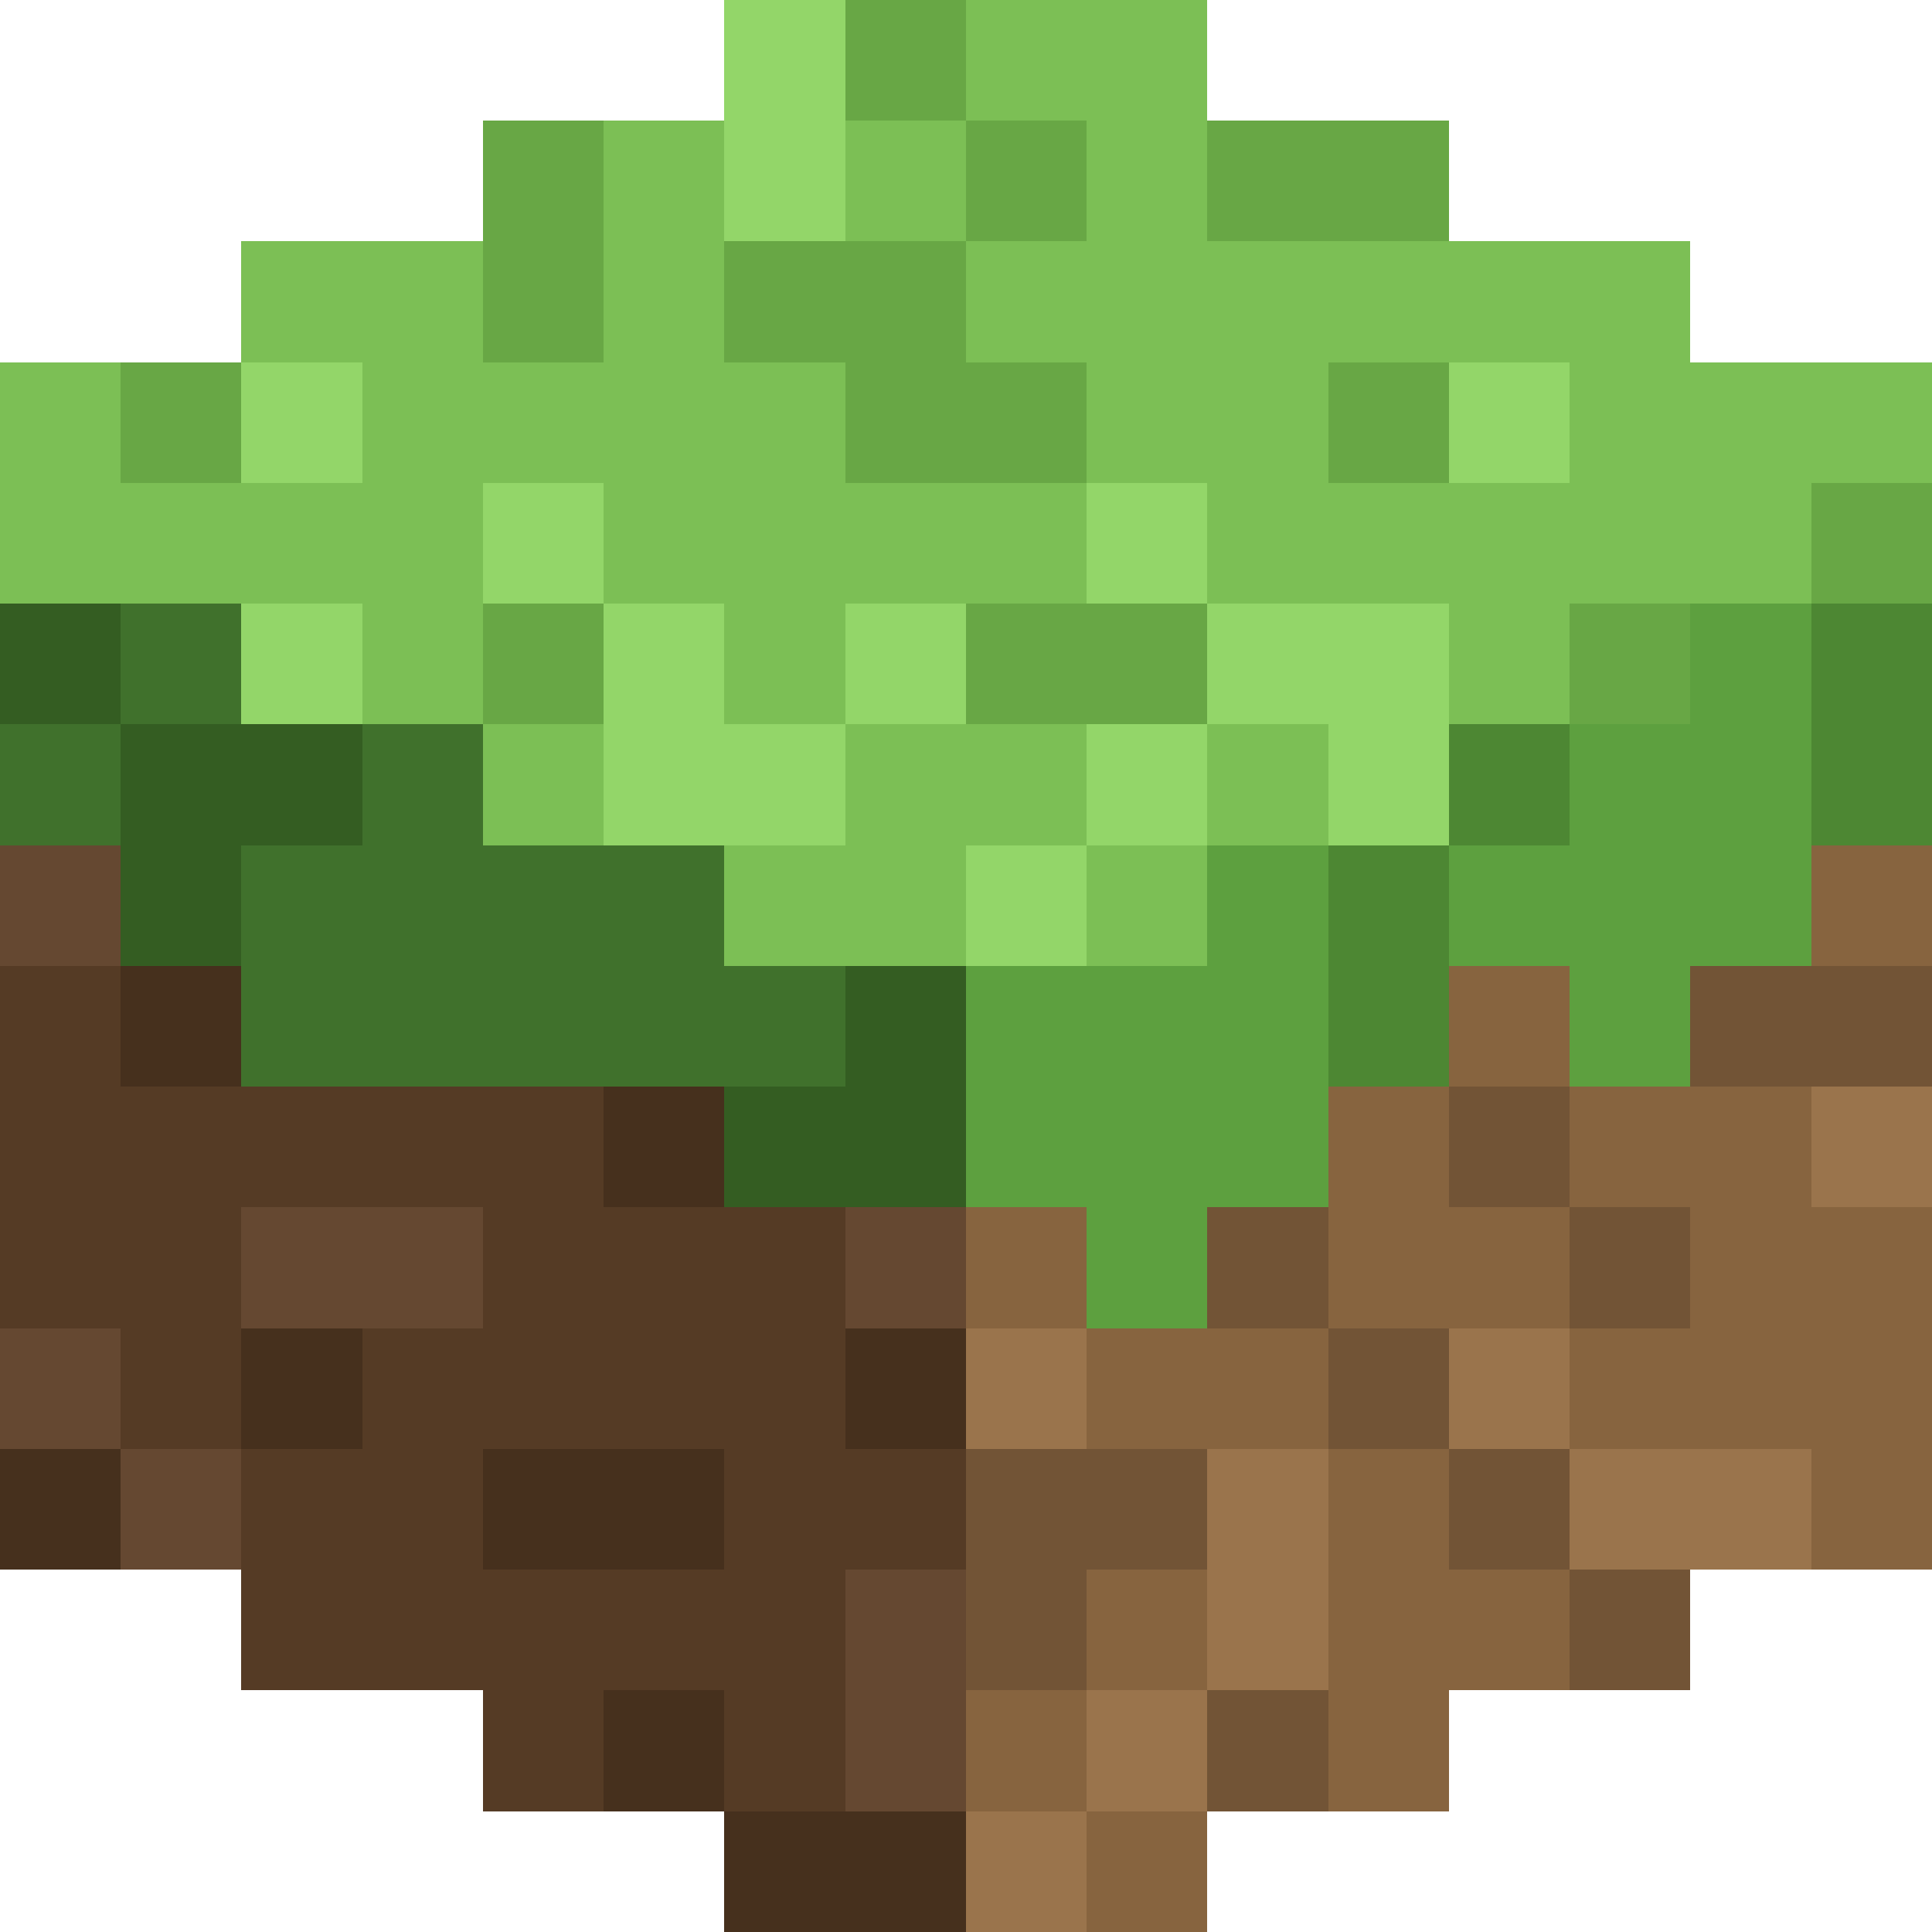
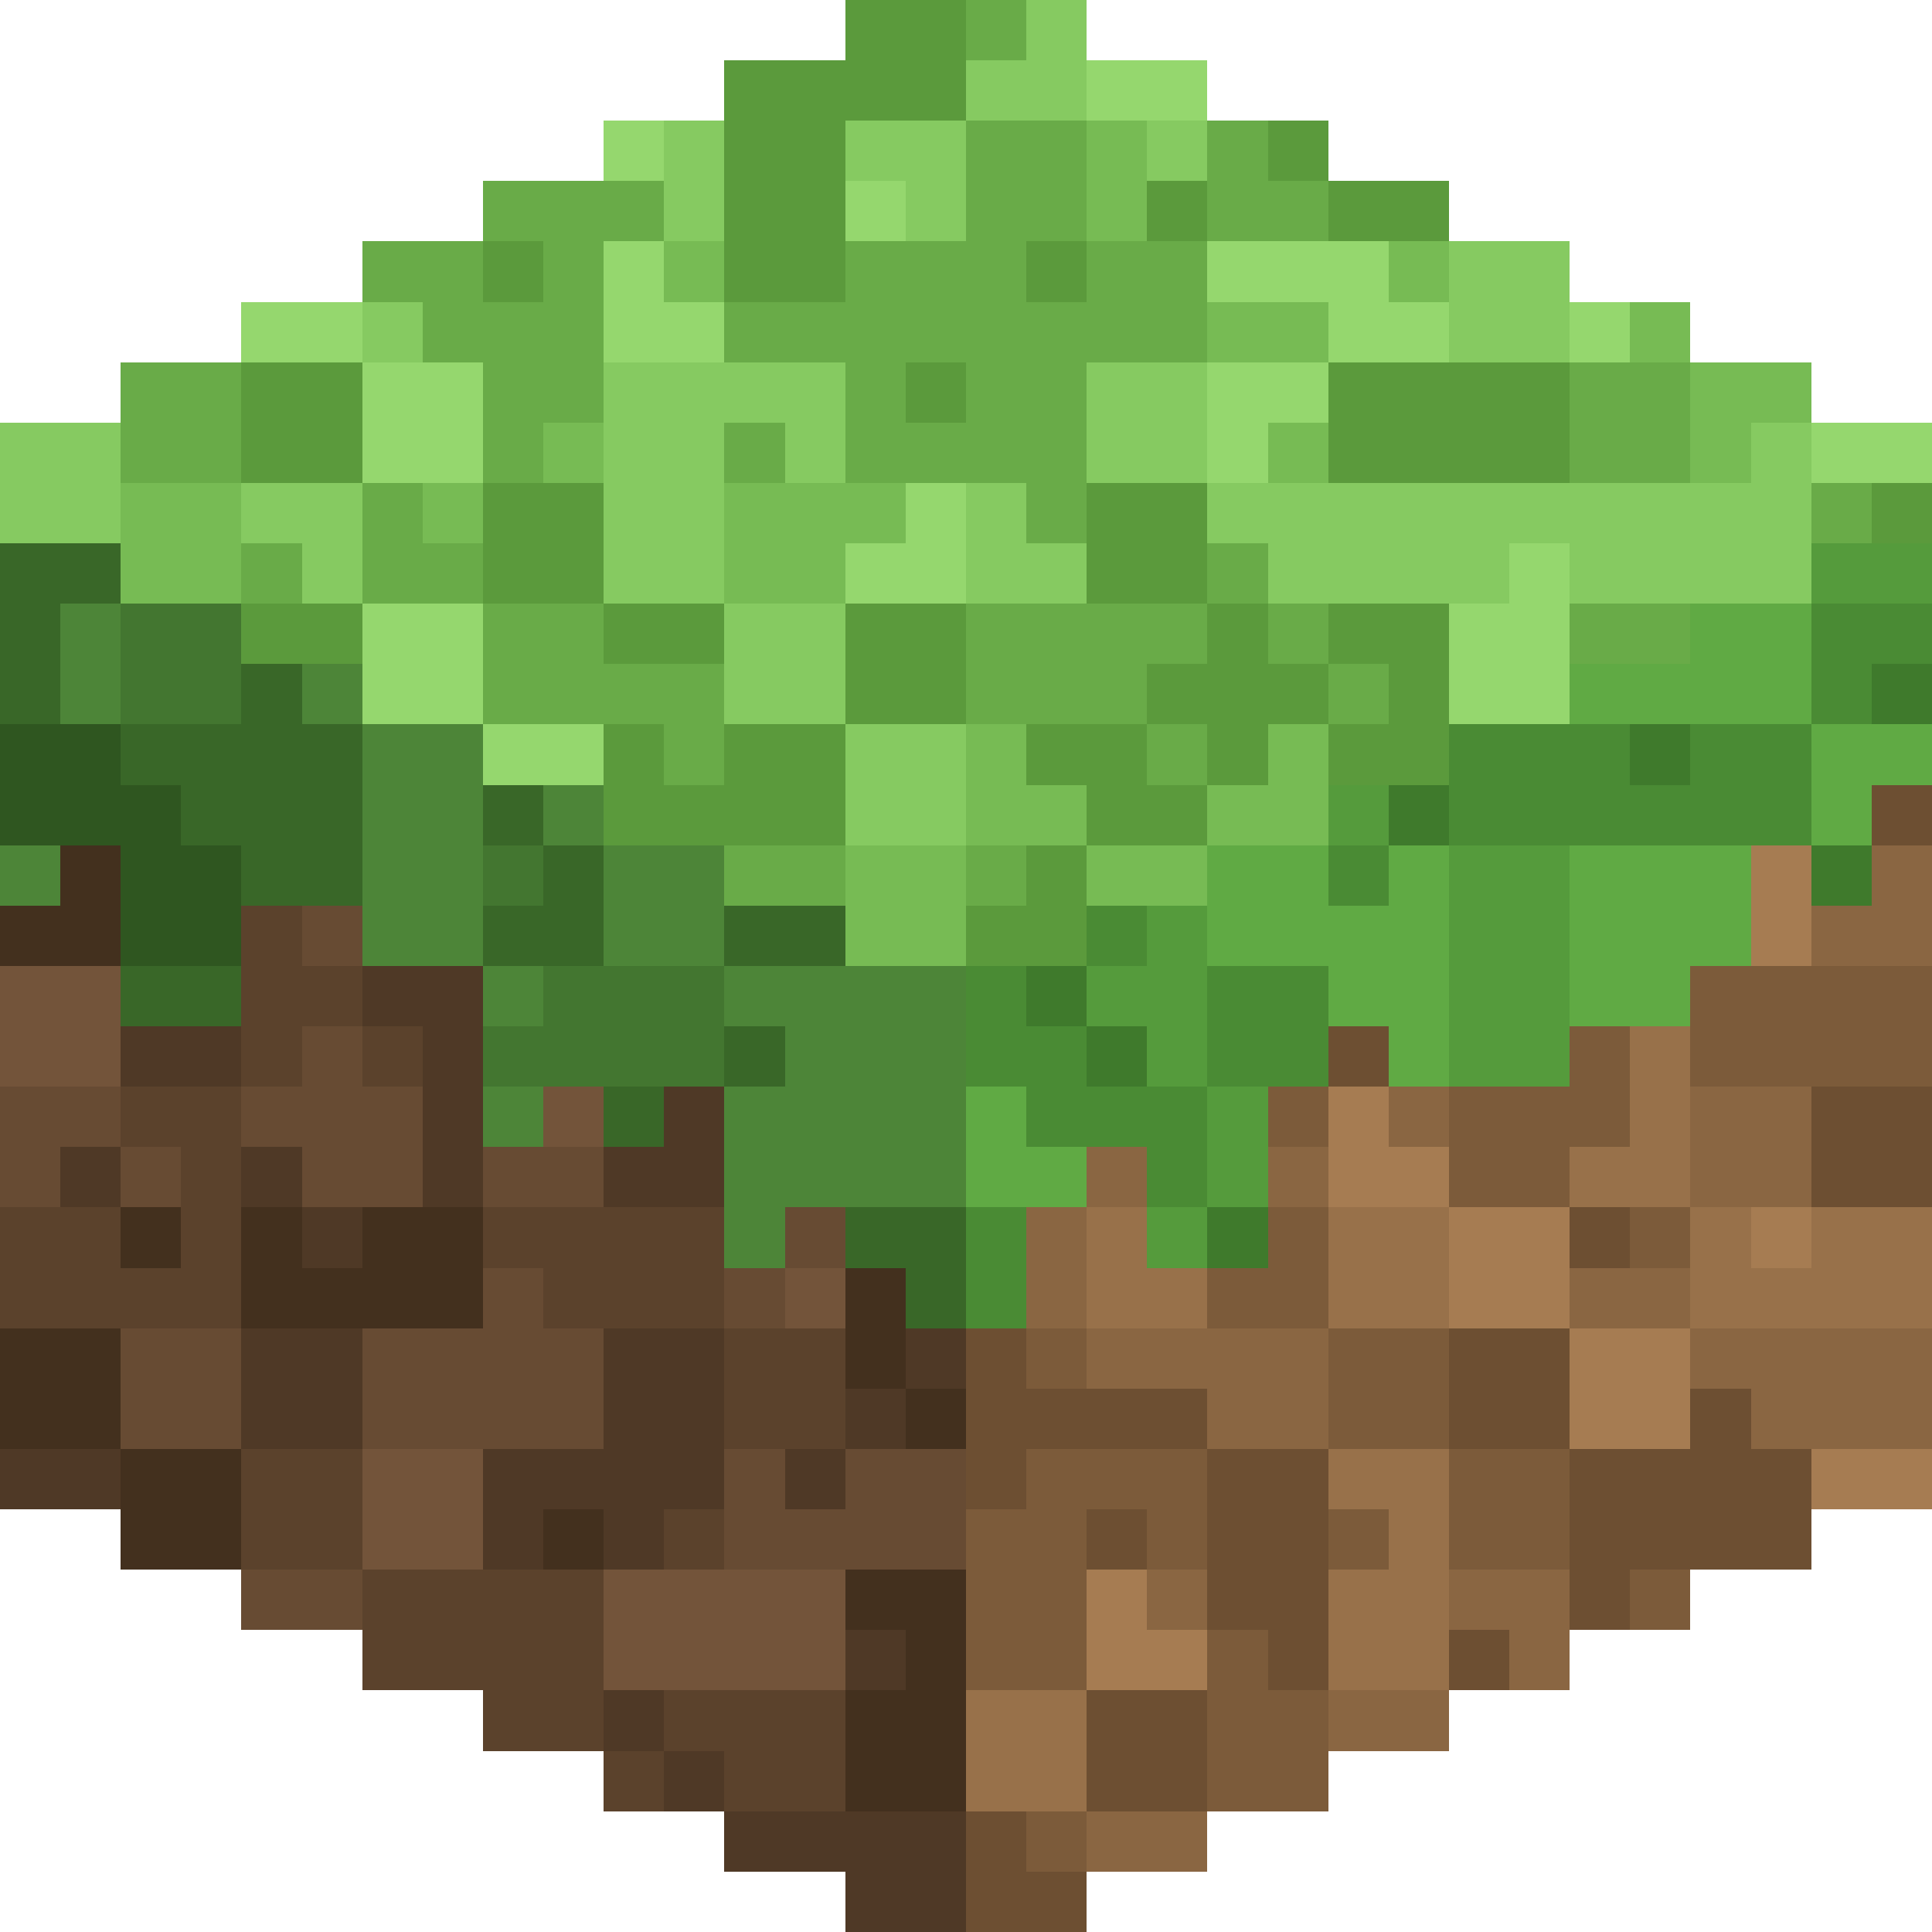
- <svg xmlns="http://www.w3.org/2000/svg" viewBox="0 0 16 16" width="16" height="16" shape-rendering="crispEdges" role="img">
-   <path fill="#7cbf55" d="M0 3h1v2h-1zM1 4h1v1h-1zM2 2h1v1h-1zM2 4h1v1h-1zM3 2h1v4h-1zM4 3h1v1h-1zM4 6h1v1h-1zM5 1h1v4h-1zM6 3h1v3h-1zM6 7h1v1h-1zM7 1h1v1h-1zM7 4h1v1h-1zM7 6h1v2h-1zM8 0h1v1h-1zM8 2h1v1h-1zM8 4h1v1h-1zM8 6h1v1h-1zM9 0h1v4h-1zM9 7h1v1h-1zM10 2h1v3h-1zM10 6h1v1h-1zM11 2h1v1h-1zM11 4h1v1h-1zM12 2h1v1h-1zM12 4h1v2h-1zM13 2h1v3h-1zM14 3h1v2h-1zM15 3h1v1h-1z" />
-   <path fill="#87643f" d="M8 10h1v1h-1zM8 14h1v1h-1zM9 11h1v1h-1zM9 13h1v1h-1zM9 15h1v1h-1zM10 11h1v1h-1zM11 9h1v2h-1zM11 12h1v3h-1zM12 8h1v1h-1zM12 10h1v1h-1zM12 13h1v1h-1zM13 9h1v1h-1zM13 11h1v1h-1zM14 9h1v3h-1zM15 7h1v1h-1zM15 10h1v3h-1z" />
-   <path fill="#68a745" d="M1 3h1v1h-1zM4 1h1v2h-1zM4 5h1v1h-1zM6 2h1v1h-1zM7 0h1v1h-1zM7 2h1v2h-1zM8 1h1v1h-1zM8 3h1v1h-1zM8 5h1v1h-1zM9 5h1v1h-1zM10 1h1v1h-1zM11 1h1v1h-1zM11 3h1v1h-1zM13 5h1v1h-1zM15 4h1v1h-1z" />
-   <path fill="#93d669" d="M2 3h1v1h-1zM2 5h1v1h-1zM4 4h1v1h-1zM5 5h1v2h-1zM6 0h1v2h-1zM6 6h1v1h-1zM7 5h1v1h-1zM8 7h1v1h-1zM9 4h1v1h-1zM9 6h1v1h-1zM10 5h1v1h-1zM11 5h1v2h-1zM12 3h1v1h-1z" />
-   <path fill="#553b25" d="M0 8h1v3h-1zM1 9h1v3h-1zM2 9h1v1h-1zM2 12h1v2h-1zM3 9h1v1h-1zM3 11h1v3h-1zM4 9h1v3h-1zM4 13h1v2h-1zM5 10h1v2h-1zM5 13h1v1h-1zM6 10h1v5h-1zM7 12h1v1h-1z" />
-   <path fill="#725436" d="M8 12h1v2h-1zM9 12h1v1h-1zM10 10h1v1h-1zM10 14h1v1h-1zM11 11h1v1h-1zM12 9h1v1h-1zM12 12h1v1h-1zM13 10h1v1h-1zM13 13h1v1h-1zM14 8h1v1h-1zM15 8h1v1h-1z" />
-   <path fill="#46301d" d="M0 12h1v1h-1zM1 8h1v1h-1zM2 11h1v1h-1zM4 12h1v1h-1zM5 9h1v1h-1zM5 12h1v1h-1zM5 14h1v1h-1zM6 15h1v1h-1zM7 11h1v1h-1zM7 15h1v1h-1z" />
-   <path fill="#9a744c" d="M8 11h1v1h-1zM8 15h1v1h-1zM9 14h1v1h-1zM10 12h1v2h-1zM12 11h1v1h-1zM13 12h1v1h-1zM14 12h1v1h-1zM15 9h1v1h-1z" />
-   <path fill="#40712c" d="M0 6h1v1h-1zM1 5h1v1h-1zM2 7h1v2h-1zM3 6h1v3h-1zM4 7h1v2h-1zM5 7h1v2h-1zM6 8h1v1h-1z" />
-   <path fill="#654831" d="M0 7h1v1h-1zM0 11h1v1h-1zM1 12h1v1h-1zM2 10h1v1h-1zM3 10h1v1h-1zM7 10h1v1h-1zM7 13h1v2h-1z" />
-   <path fill="#5da03f" d="M8 8h1v2h-1zM9 8h1v3h-1zM10 7h1v3h-1zM12 7h1v1h-1zM13 6h1v3h-1zM14 5h1v3h-1z" />
-   <path fill="#345d22" d="M0 5h1v1h-1zM1 6h1v2h-1zM2 6h1v1h-1zM6 9h1v1h-1zM7 8h1v2h-1z" />
-   <path fill="#4d8733" d="M11 7h1v2h-1zM12 6h1v1h-1zM15 5h1v2h-1z" />
+ <svg xmlns="http://www.w3.org/2000/svg" viewBox="0 0 32 32" width="32" height="32" shape-rendering="crispEdges" role="img">
+   <path fill="#69ab48" d="M2 6h1v2h-1zM3 6h1v2h-1zM4 9h1v1h-1zM6 4h1v1h-1zM6 8h1v2h-1zM7 4h1v2h-1zM7 9h1v1h-1zM8 3h1v1h-1zM8 5h1v3h-1zM8 10h1v2h-1zM9 3h1v4h-1zM9 10h1v2h-1zM10 3h1v1h-1zM10 11h1v1h-1zM11 11h1v2h-1zM12 5h1v1h-1zM12 7h1v1h-1zM12 14h1v1h-1zM13 5h1v1h-1zM13 14h1v1h-1zM14 4h1v4h-1zM15 4h1v2h-1zM15 7h1v1h-1zM16 0h1v1h-1zM16 2h1v6h-1zM16 10h1v2h-1zM16 14h1v1h-1zM17 2h1v2h-1zM17 5h1v4h-1zM17 10h1v2h-1zM18 4h1v2h-1zM18 10h1v2h-1zM19 4h1v2h-1zM19 10h1v1h-1zM19 12h1v1h-1zM20 2h1v2h-1zM20 9h1v1h-1zM21 3h1v1h-1zM21 10h1v1h-1zM22 11h1v1h-1zM26 6h1v2h-1zM26 10h1v1h-1zM27 6h1v2h-1zM27 10h1v1h-1zM30 8h1v1h-1z" />
+   <path fill="#5b9a3c" d="M4 6h1v2h-1zM4 10h1v1h-1zM5 6h1v2h-1zM5 10h1v1h-1zM8 4h1v1h-1zM8 8h1v2h-1zM9 8h1v2h-1zM10 10h1v1h-1zM10 12h1v2h-1zM11 10h1v1h-1zM11 13h1v1h-1zM12 1h1v4h-1zM12 12h1v2h-1zM13 1h1v4h-1zM13 12h1v2h-1zM14 0h1v2h-1zM14 10h1v2h-1zM15 0h1v2h-1zM15 6h1v1h-1zM15 10h1v2h-1zM16 15h1v1h-1zM17 4h1v1h-1zM17 12h1v1h-1zM17 14h1v2h-1zM18 8h1v2h-1zM18 12h1v2h-1zM19 3h1v1h-1zM19 8h1v2h-1zM19 11h1v1h-1zM19 13h1v1h-1zM20 10h1v3h-1zM21 2h1v1h-1zM21 11h1v1h-1zM22 3h1v1h-1zM22 6h1v2h-1zM22 10h1v1h-1zM22 12h1v1h-1zM23 3h1v1h-1zM23 6h1v2h-1zM23 10h1v3h-1zM24 6h1v2h-1zM25 6h1v2h-1zM31 8h1v1h-1z" />
+   <path fill="#86ca61" d="M0 7h1v2h-1zM1 7h1v2h-1zM4 8h1v1h-1zM5 8h1v2h-1zM6 5h1v1h-1zM10 6h1v4h-1zM11 2h1v2h-1zM11 6h1v4h-1zM12 6h1v1h-1zM12 10h1v2h-1zM13 6h1v2h-1zM13 10h1v2h-1zM14 2h1v1h-1zM14 12h1v2h-1zM15 2h1v2h-1zM15 12h1v2h-1zM16 1h1v1h-1zM16 8h1v2h-1zM17 0h1v2h-1zM17 9h1v1h-1zM18 6h1v2h-1zM19 2h1v1h-1zM19 6h1v2h-1zM20 8h1v1h-1zM21 8h1v2h-1zM22 8h1v2h-1zM23 8h1v2h-1zM24 4h1v2h-1zM24 8h1v2h-1zM25 4h1v2h-1zM25 8h1v1h-1zM26 8h1v2h-1zM27 8h1v2h-1zM28 8h1v2h-1zM29 7h1v3h-1z" />
+   <path fill="#4f3926" d="M0 24h1v1h-1zM1 19h1v1h-1zM1 24h1v1h-1zM2 17h1v1h-1zM3 17h1v1h-1zM4 19h1v1h-1zM4 22h1v2h-1zM5 20h1v1h-1zM5 22h1v2h-1zM6 16h1v1h-1zM7 16h1v4h-1zM8 24h1v2h-1zM9 24h1v1h-1zM10 19h1v1h-1zM10 22h1v4h-1zM10 28h1v1h-1zM11 18h1v2h-1zM11 22h1v3h-1zM11 29h1v1h-1zM12 30h1v1h-1zM13 24h1v1h-1zM13 30h1v1h-1zM14 23h1v1h-1zM14 27h1v1h-1zM14 30h1v2h-1zM15 22h1v1h-1zM15 30h1v2h-1z" />
+   <path fill="#95d76e" d="M4 5h1v1h-1zM5 5h1v1h-1zM6 6h1v2h-1zM6 10h1v2h-1zM7 6h1v2h-1zM7 10h1v2h-1zM8 12h1v1h-1zM9 12h1v1h-1zM10 2h1v1h-1zM10 4h1v2h-1zM11 5h1v1h-1zM14 3h1v1h-1zM14 9h1v1h-1zM15 8h1v2h-1zM18 1h1v1h-1zM19 1h1v1h-1zM20 4h1v1h-1zM20 6h1v2h-1zM21 4h1v1h-1zM21 6h1v1h-1zM22 4h1v2h-1zM23 5h1v1h-1zM24 10h1v2h-1zM25 9h1v3h-1zM26 5h1v1h-1zM30 7h1v1h-1zM31 7h1v1h-1z" />
+   <path fill="#5b422c" d="M0 20h1v2h-1zM1 20h1v2h-1zM2 18h1v1h-1zM2 21h1v1h-1zM3 18h1v4h-1zM4 15h1v3h-1zM4 24h1v2h-1zM5 16h1v1h-1zM5 24h1v2h-1zM6 17h1v1h-1zM6 26h1v2h-1zM7 26h1v2h-1zM8 20h1v1h-1zM8 26h1v3h-1zM9 20h1v2h-1zM9 26h1v3h-1zM10 20h1v2h-1zM10 29h1v1h-1zM11 20h1v2h-1zM11 25h1v1h-1zM11 28h1v1h-1zM12 22h1v2h-1zM12 28h1v2h-1zM13 22h1v2h-1zM13 28h1v2h-1z" />
+   <path fill="#7c5b3a" d="M16 25h1v3h-1zM17 22h1v1h-1zM17 24h1v4h-1zM17 30h1v1h-1zM18 24h1v1h-1zM19 24h1v2h-1zM20 21h1v1h-1zM20 27h1v3h-1zM21 18h1v1h-1zM21 20h1v2h-1zM21 28h1v2h-1zM22 22h1v2h-1zM22 25h1v1h-1zM23 22h1v2h-1zM24 18h1v2h-1zM24 24h1v2h-1zM25 18h1v2h-1zM25 24h1v2h-1zM26 17h1v2h-1zM27 20h1v1h-1zM27 26h1v1h-1zM28 16h1v2h-1zM29 16h1v2h-1zM30 16h1v2h-1zM31 16h1v2h-1z" />
+   <path fill="#8a6642" d="M17 20h1v2h-1zM18 19h1v1h-1zM18 22h1v1h-1zM18 30h1v1h-1zM19 22h1v1h-1zM19 26h1v1h-1zM19 30h1v1h-1zM20 22h1v2h-1zM21 19h1v1h-1zM21 22h1v2h-1zM22 28h1v1h-1zM23 18h1v1h-1zM23 28h1v1h-1zM24 26h1v1h-1zM25 26h1v2h-1zM26 21h1v1h-1zM27 21h1v1h-1zM28 18h1v2h-1zM28 22h1v1h-1zM29 18h1v2h-1zM29 22h1v2h-1zM30 15h1v1h-1zM30 22h1v2h-1zM31 14h1v2h-1zM31 22h1v2h-1z" />
+   <path fill="#77bb54" d="M2 8h1v2h-1zM3 8h1v2h-1zM7 8h1v1h-1zM9 7h1v1h-1zM11 4h1v1h-1zM12 8h1v2h-1zM13 8h1v2h-1zM14 8h1v1h-1zM14 14h1v2h-1zM15 14h1v2h-1zM16 12h1v2h-1zM17 13h1v1h-1zM18 2h1v2h-1zM18 14h1v1h-1zM19 14h1v1h-1zM20 5h1v1h-1zM20 13h1v1h-1zM21 5h1v1h-1zM21 7h1v1h-1zM21 12h1v2h-1zM23 4h1v1h-1zM27 5h1v1h-1zM28 6h1v2h-1zM29 6h1v1h-1z" />
+   <path fill="#674b33" d="M0 18h1v2h-1zM1 18h1v1h-1zM2 19h1v1h-1zM2 22h1v2h-1zM3 22h1v2h-1zM4 18h1v1h-1zM4 26h1v1h-1zM5 15h1v1h-1zM5 17h1v3h-1zM5 26h1v1h-1zM6 18h1v2h-1zM6 22h1v2h-1zM7 22h1v2h-1zM8 19h1v1h-1zM8 21h1v3h-1zM9 19h1v1h-1zM9 22h1v2h-1zM12 21h1v1h-1zM12 24h1v2h-1zM13 20h1v1h-1zM13 25h1v1h-1zM14 24h1v2h-1zM15 24h1v2h-1z" />
+   <path fill="#6d4f32" d="M16 22h1v3h-1zM16 30h1v2h-1zM17 23h1v1h-1zM17 31h1v1h-1zM18 23h1v1h-1zM18 25h1v1h-1zM18 28h1v2h-1zM19 23h1v1h-1zM19 28h1v2h-1zM20 24h1v3h-1zM21 24h1v4h-1zM22 17h1v1h-1zM24 22h1v2h-1zM24 27h1v1h-1zM25 22h1v2h-1zM26 20h1v1h-1zM26 24h1v3h-1zM27 24h1v2h-1zM28 23h1v3h-1zM29 24h1v2h-1zM30 18h1v2h-1zM31 13h1v1h-1zM31 18h1v2h-1z" />
+   <path fill="#396728" d="M0 9h1v3h-1zM1 9h1v1h-1zM2 12h1v1h-1zM2 16h1v1h-1zM3 12h1v2h-1zM3 16h1v1h-1zM4 11h1v4h-1zM5 12h1v3h-1zM8 13h1v1h-1zM8 15h1v1h-1zM9 14h1v2h-1zM10 18h1v1h-1zM12 15h1v1h-1zM12 17h1v1h-1zM13 15h1v1h-1zM14 20h1v1h-1zM15 20h1v2h-1z" />
+   <path fill="#43301e" d="M0 15h1v1h-1zM0 22h1v2h-1zM1 14h1v2h-1zM1 22h1v2h-1zM2 20h1v1h-1zM2 24h1v2h-1zM3 24h1v2h-1zM4 20h1v2h-1zM5 21h1v1h-1zM6 20h1v2h-1zM7 20h1v2h-1zM9 25h1v1h-1zM14 21h1v2h-1zM14 26h1v1h-1zM14 28h1v2h-1zM15 23h1v1h-1zM15 26h1v4h-1z" />
+   <path fill="#4a8b34" d="M16 16h1v2h-1zM16 20h1v2h-1zM17 17h1v2h-1zM18 15h1v1h-1zM18 18h1v1h-1zM19 18h1v2h-1zM20 16h1v2h-1zM21 16h1v2h-1zM22 14h1v1h-1zM24 12h1v2h-1zM25 12h1v2h-1zM26 12h1v2h-1zM27 13h1v1h-1zM28 12h1v2h-1zM29 12h1v2h-1zM30 10h1v2h-1zM31 10h1v1h-1z" />
+   <path fill="#4d8538" d="M0 14h1v1h-1zM1 10h1v2h-1zM5 11h1v1h-1zM6 12h1v4h-1zM7 12h1v4h-1zM8 16h1v1h-1zM8 18h1v1h-1zM9 13h1v1h-1zM10 14h1v2h-1zM11 14h1v2h-1zM12 16h1v1h-1zM12 18h1v3h-1zM13 16h1v4h-1zM14 16h1v4h-1zM15 16h1v4h-1z" />
+   <path fill="#60aa44" d="M16 18h1v2h-1zM17 19h1v1h-1zM20 14h1v2h-1zM21 14h1v2h-1zM22 15h1v2h-1zM23 14h1v4h-1zM26 11h1v1h-1zM26 14h1v3h-1zM27 11h1v1h-1zM27 14h1v3h-1zM28 10h1v2h-1zM28 14h1v2h-1zM29 10h1v2h-1zM30 12h1v2h-1zM31 12h1v1h-1z" />
+   <path fill="#98714a" d="M16 28h1v2h-1zM17 28h1v2h-1zM18 20h1v2h-1zM19 21h1v1h-1zM22 20h1v2h-1zM22 24h1v1h-1zM22 26h1v2h-1zM23 20h1v2h-1zM23 24h1v4h-1zM26 19h1v1h-1zM27 17h1v3h-1zM28 20h1v2h-1zM29 21h1v1h-1zM30 20h1v2h-1zM31 20h1v2h-1z" />
+   <path fill="#a67c52" d="M18 26h1v2h-1zM19 27h1v1h-1zM22 18h1v2h-1zM23 19h1v1h-1zM24 20h1v2h-1zM25 20h1v2h-1zM26 22h1v2h-1zM27 22h1v2h-1zM29 14h1v2h-1zM29 20h1v1h-1zM30 24h1v1h-1zM31 24h1v1h-1z" />
+   <path fill="#73543a" d="M0 16h1v2h-1zM1 16h1v2h-1zM6 24h1v2h-1zM7 24h1v2h-1zM9 18h1v1h-1zM10 26h1v2h-1zM11 26h1v2h-1zM12 26h1v2h-1zM13 21h1v1h-1zM13 26h1v2h-1z" />
+   <path fill="#559b3c" d="M18 16h1v1h-1zM19 15h1v3h-1zM19 20h1v1h-1zM20 18h1v2h-1zM22 13h1v1h-1zM24 14h1v4h-1zM25 14h1v4h-1zM30 9h1v1h-1zM31 9h1v1h-1z" />
+   <path fill="#437630" d="M2 10h1v2h-1zM3 10h1v2h-1zM8 14h1v1h-1zM8 17h1v1h-1zM9 16h1v2h-1zM10 16h1v2h-1zM11 16h1v2h-1z" />
+   <path fill="#3f7a2c" d="M17 16h1v1h-1zM18 17h1v1h-1zM20 20h1v1h-1zM23 13h1v1h-1zM27 12h1v1h-1zM30 14h1v1h-1zM31 11h1v1h-1z" />
+   <path fill="#2f5620" d="M0 12h1v2h-1zM1 12h1v2h-1zM2 13h1v3h-1zM3 14h1v2h-1z" />
</svg>
